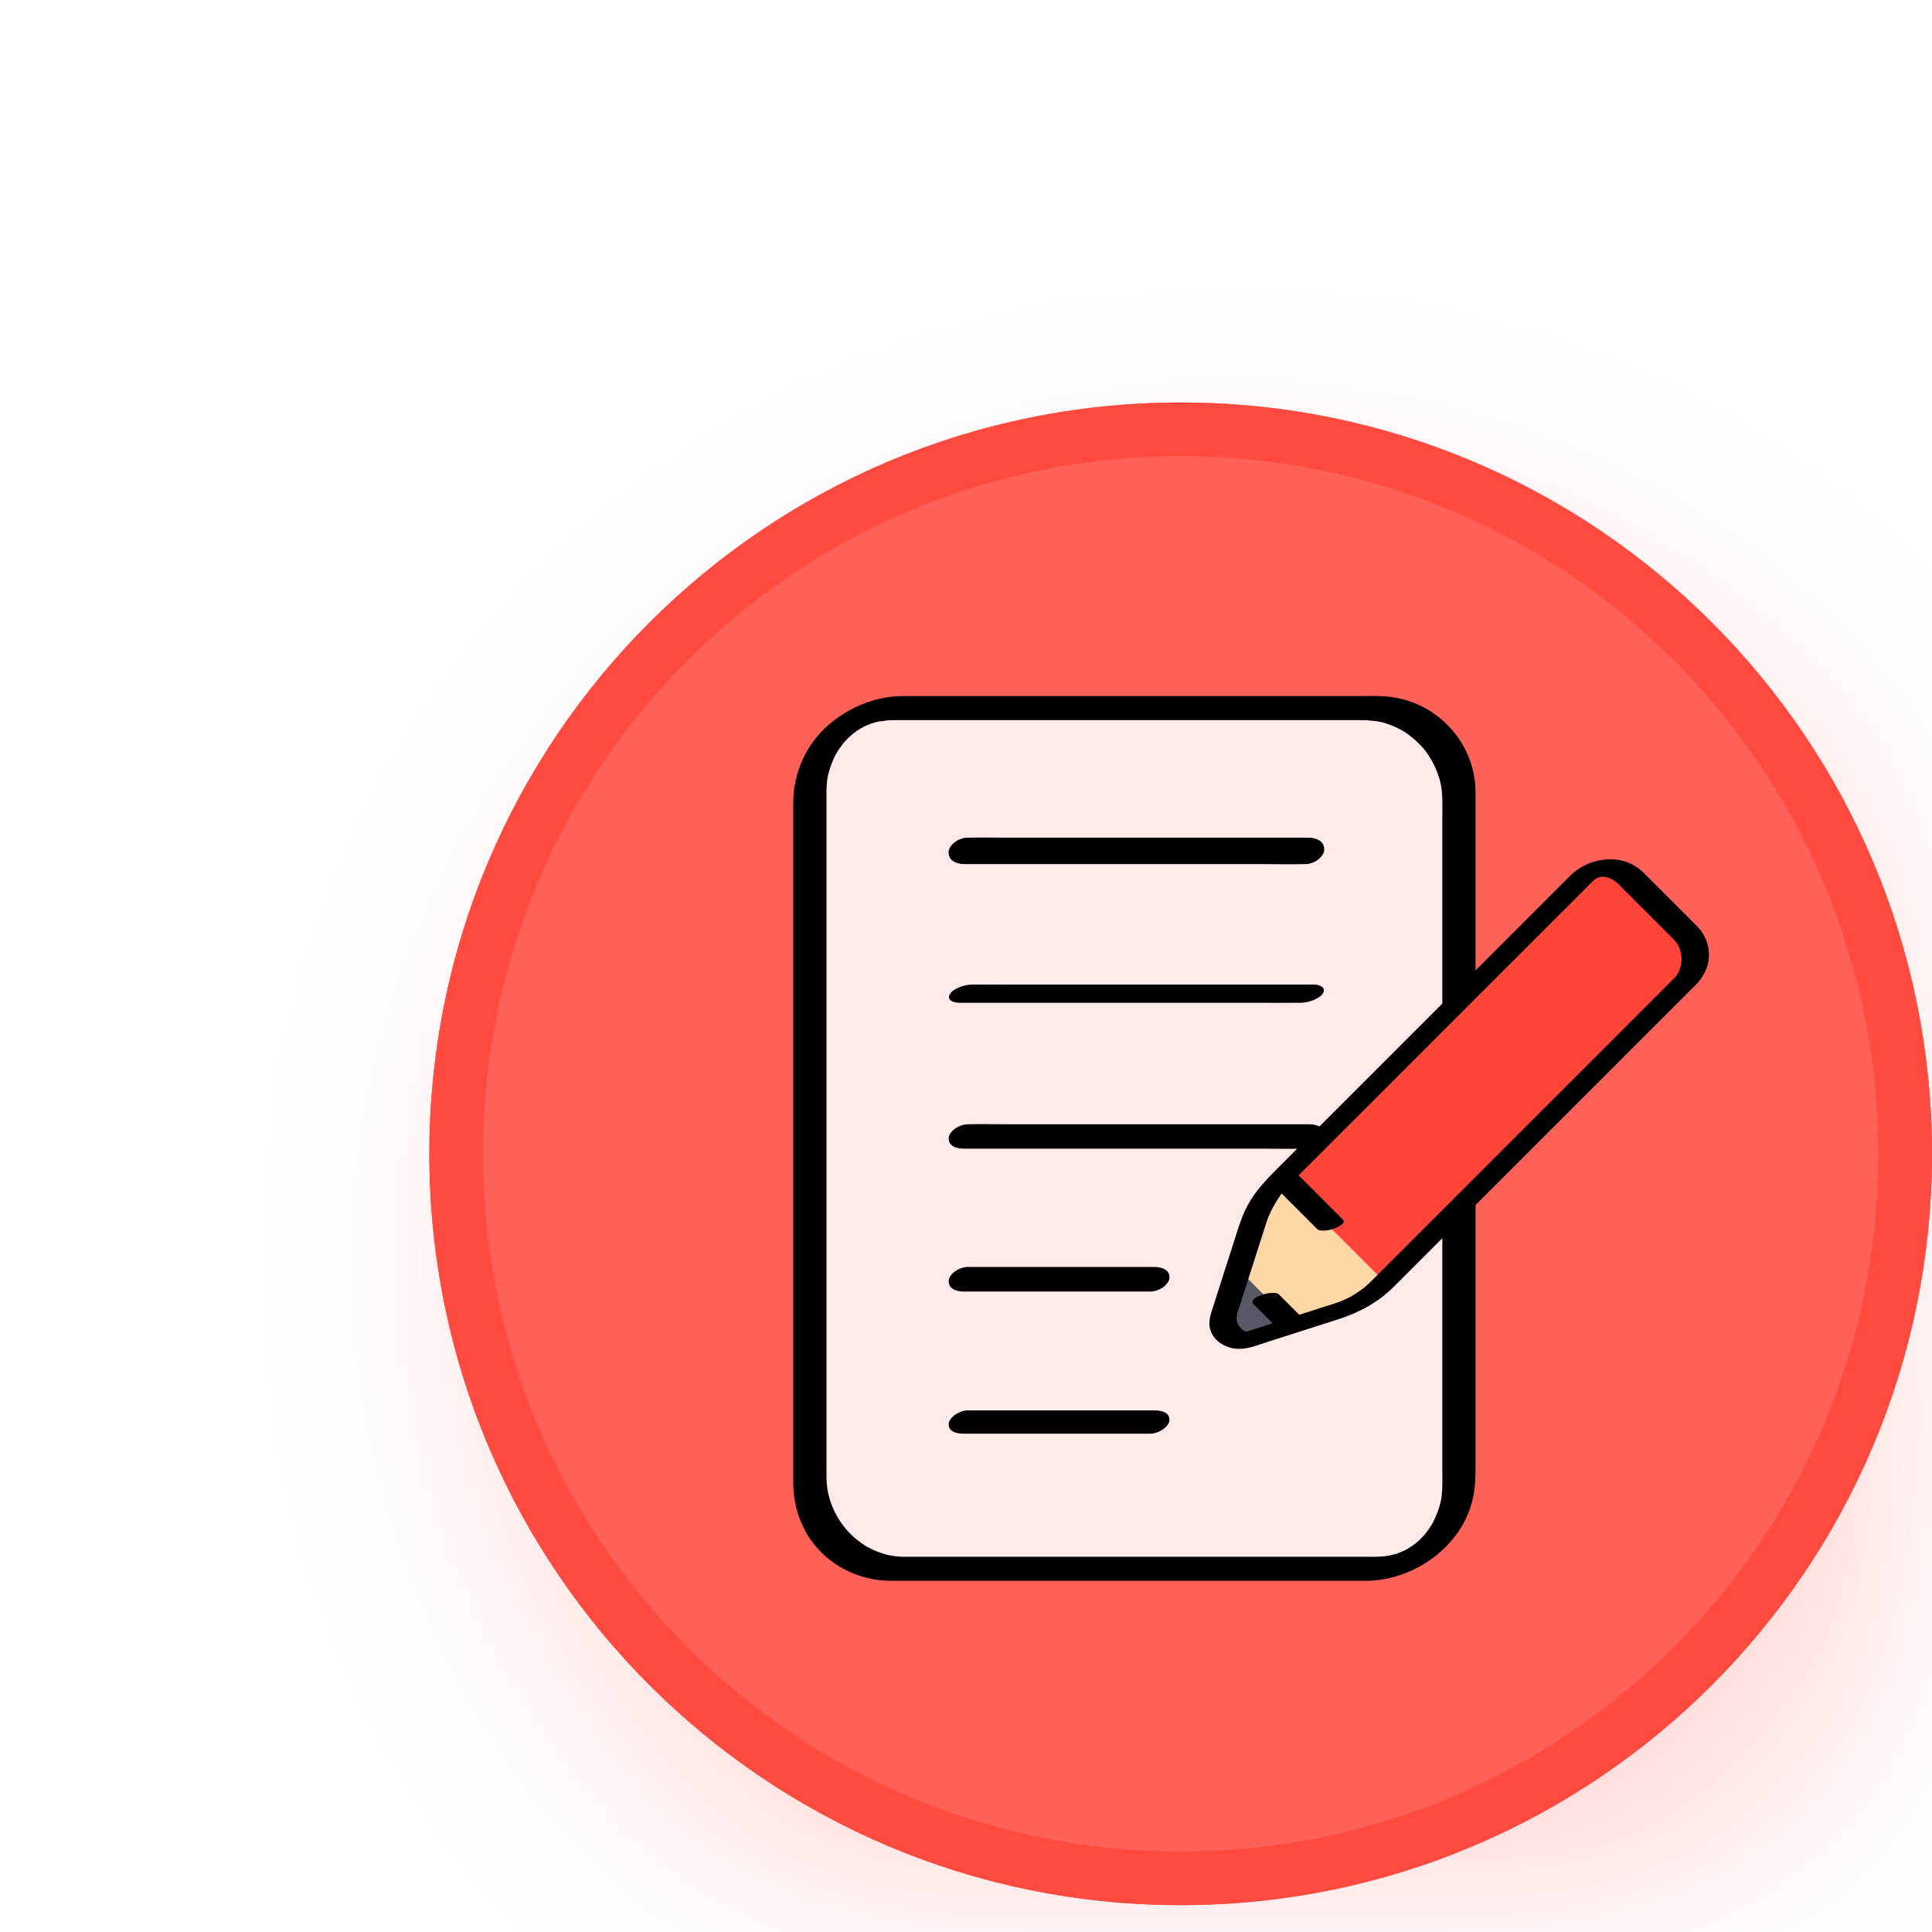
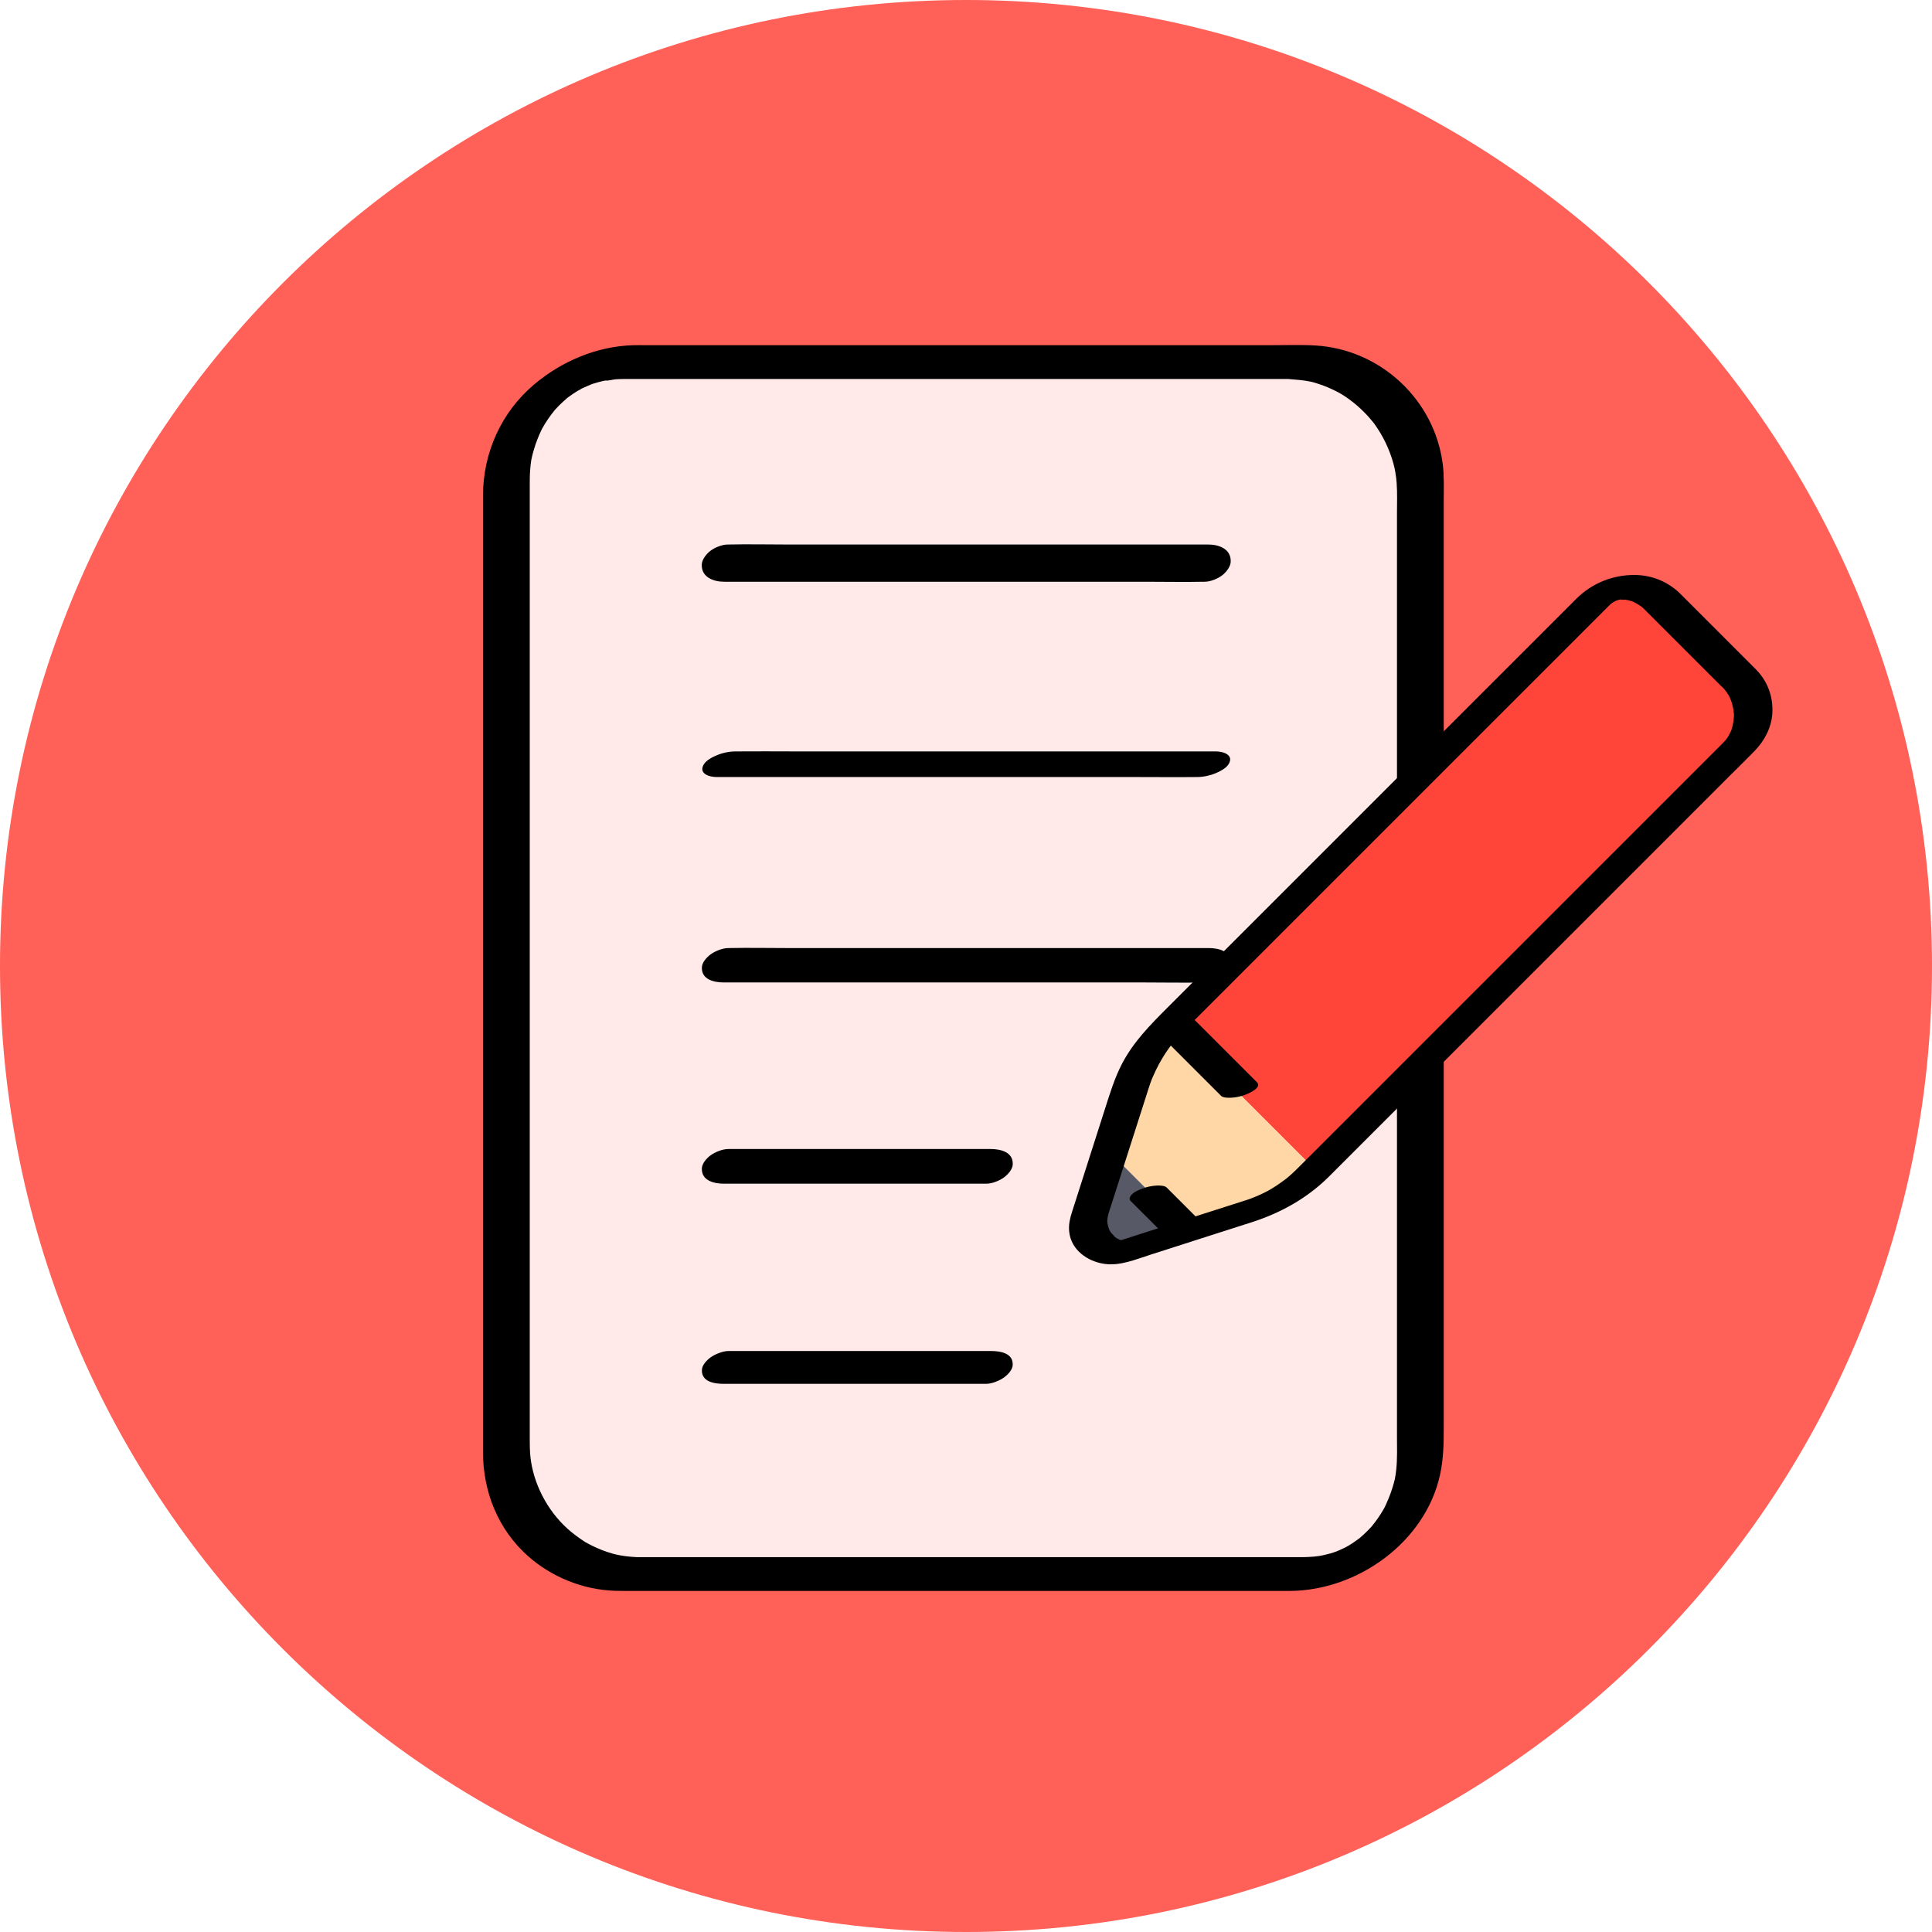
- <svg xmlns="http://www.w3.org/2000/svg" width="72" height="72" viewBox="-10 0 72 50" fill="none">
-   <g filter="url(#filter0_d_1500_5427)">
-     <circle cx="34" cy="32" r="28" fill="#FF6057" />
-     <circle cx="34" cy="32" r="27" stroke="#FF4A40" stroke-width="2" />
-   </g>
-   <path d="M41.084 15.389H23.47C21.653 15.389 20.181 16.862 20.181 18.678V44.176C20.181 45.992 21.653 47.464 23.47 47.464H41.084C42.901 47.464 44.373 45.992 44.373 44.176V18.678C44.373 16.862 42.901 15.389 41.084 15.389Z" fill="#FFEAE9" />
-   <path d="M41.245 47.017H38.161C37.128 47.017 36.096 47.017 35.062 47.017C33.9 47.017 32.736 47.017 31.573 47.017C30.41 47.017 29.338 47.017 28.22 47.017C27.309 47.017 26.398 47.017 25.486 47.017C24.945 47.017 24.403 47.017 23.862 47.017C23.785 47.017 23.707 47.017 23.629 47.017C23.675 47.017 23.704 47.02 23.641 47.017C23.589 47.015 23.537 47.012 23.485 47.008C23.383 46.999 23.282 46.985 23.182 46.967C23.132 46.958 23.082 46.947 23.033 46.936C23.118 46.954 23.026 46.934 22.993 46.924C22.897 46.897 22.803 46.865 22.71 46.829C22.618 46.793 22.528 46.753 22.44 46.709C22.402 46.691 22.365 46.671 22.328 46.651C22.304 46.638 22.279 46.624 22.255 46.61C22.295 46.633 22.273 46.621 22.246 46.604C22.088 46.5 21.938 46.389 21.797 46.263C21.258 45.776 20.888 45.06 20.816 44.347C20.802 44.197 20.8 44.046 20.8 43.896C20.8 43.532 20.8 43.169 20.8 42.806V37.998C20.8 36.922 20.8 35.844 20.8 34.767C20.8 33.691 20.8 32.443 20.8 31.281C20.8 30.119 20.8 28.966 20.8 27.809C20.8 26.652 20.8 25.643 20.8 24.559C20.8 23.475 20.8 22.718 20.8 21.797V18.637C20.8 18.507 20.8 18.377 20.81 18.246C20.829 18.009 20.843 17.938 20.905 17.719C20.959 17.535 21.028 17.357 21.111 17.184C21.118 17.17 21.16 17.091 21.129 17.148C21.1 17.2 21.135 17.138 21.138 17.131C21.159 17.096 21.18 17.059 21.202 17.023C21.257 16.934 21.316 16.848 21.379 16.764C21.404 16.731 21.432 16.7 21.457 16.666C21.502 16.601 21.388 16.739 21.443 16.681C21.457 16.666 21.471 16.65 21.485 16.635C21.55 16.563 21.619 16.494 21.691 16.428C21.727 16.396 21.767 16.366 21.801 16.332C21.851 16.282 21.754 16.371 21.756 16.367C21.764 16.354 21.793 16.338 21.806 16.329C21.89 16.267 21.976 16.206 22.065 16.152C22.095 16.133 22.151 16.114 22.173 16.088C22.164 16.098 22.027 16.162 22.131 16.112C22.15 16.104 22.169 16.093 22.188 16.084C22.277 16.041 22.369 16.007 22.459 15.967C22.524 15.938 22.397 15.989 22.395 15.989C22.403 15.992 22.461 15.967 22.476 15.962C22.517 15.949 22.558 15.937 22.599 15.926C22.648 15.912 22.697 15.9 22.745 15.889C22.766 15.885 22.788 15.88 22.809 15.875C22.89 15.857 22.812 15.884 22.779 15.879C22.867 15.892 22.993 15.851 23.084 15.844C23.158 15.839 23.233 15.838 23.307 15.837C23.388 15.837 23.468 15.837 23.548 15.837H27.912C29.034 15.837 30.158 15.837 31.281 15.837C32.439 15.837 33.597 15.837 34.755 15.837C35.79 15.837 36.827 15.837 37.862 15.837C38.601 15.837 39.34 15.837 40.079 15.837H40.705C40.759 15.837 40.814 15.837 40.868 15.837C40.899 15.837 40.979 15.846 40.866 15.837C41.065 15.855 41.258 15.864 41.455 15.905C41.475 15.91 41.496 15.915 41.518 15.919C41.499 15.915 41.426 15.894 41.517 15.919C41.558 15.931 41.599 15.943 41.64 15.956C41.735 15.986 41.829 16.02 41.919 16.058C42.01 16.097 42.099 16.139 42.187 16.185C42.224 16.205 42.261 16.225 42.297 16.246C42.234 16.209 42.352 16.282 42.375 16.297C42.531 16.402 42.679 16.52 42.815 16.65C42.88 16.712 42.943 16.777 43.003 16.844C43.035 16.881 43.067 16.918 43.098 16.955C43.111 16.972 43.124 16.987 43.138 17.004L43.163 17.037C43.145 17.012 43.144 17.012 43.16 17.035C43.269 17.189 43.367 17.351 43.449 17.521C43.531 17.692 43.605 17.887 43.658 18.079C43.685 18.177 43.695 18.233 43.706 18.29C43.723 18.391 43.735 18.493 43.742 18.595C43.761 18.858 43.751 19.125 43.751 19.389C43.751 19.652 43.751 20.468 43.751 21.008C43.751 21.548 43.751 22.635 43.751 23.449V26.48C43.751 27.614 43.751 28.747 43.751 29.88V43.818C43.751 44.109 43.763 44.406 43.732 44.696C43.709 44.905 43.695 44.975 43.626 45.197C43.571 45.374 43.498 45.541 43.42 45.709C43.396 45.761 43.428 45.693 43.432 45.687C43.418 45.711 43.404 45.736 43.391 45.76C43.37 45.797 43.348 45.832 43.325 45.867C43.276 45.944 43.225 46.018 43.171 46.091C43.141 46.13 43.109 46.167 43.08 46.206C43.138 46.129 43.104 46.179 43.066 46.221C43.001 46.292 42.932 46.361 42.859 46.428C42.829 46.455 42.796 46.482 42.765 46.51C42.683 46.584 42.859 46.443 42.744 46.527C42.671 46.58 42.597 46.633 42.521 46.681C42.48 46.708 42.436 46.731 42.395 46.757C42.335 46.795 42.455 46.723 42.456 46.723C42.447 46.721 42.41 46.748 42.4 46.752C42.317 46.791 42.235 46.831 42.15 46.865C42.137 46.871 42.074 46.89 42.071 46.896C42.071 46.894 42.203 46.853 42.134 46.873C42.086 46.887 42.039 46.904 41.991 46.918C41.901 46.944 41.81 46.962 41.719 46.983C41.652 46.998 41.769 46.974 41.77 46.974C41.753 46.972 41.723 46.981 41.706 46.984C41.655 46.991 41.604 46.997 41.553 47.002C41.449 47.012 41.345 47.016 41.242 47.017C40.957 47.019 40.578 47.237 40.484 47.515C40.381 47.819 40.684 47.913 40.921 47.912C42.714 47.899 44.507 46.614 44.893 44.825C44.985 44.4 44.989 43.99 44.989 43.562V36.566C44.989 35.426 44.989 34.287 44.989 33.148C44.989 32.008 44.989 30.793 44.989 29.615V23.109C44.989 22.287 44.989 21.465 44.989 20.643C44.989 20.108 44.989 19.572 44.989 19.036C44.989 18.723 45.002 18.404 44.962 18.093C44.746 16.384 43.315 15.054 41.592 14.95C41.215 14.927 40.831 14.942 40.453 14.942H38.249C37.208 14.942 36.166 14.942 35.125 14.942C33.952 14.942 32.779 14.942 31.606 14.942C30.432 14.942 29.34 14.942 28.207 14.942C27.29 14.942 26.373 14.942 25.456 14.942C24.919 14.942 24.381 14.942 23.844 14.942C23.743 14.942 23.642 14.941 23.541 14.943C22.58 14.969 21.649 15.364 20.919 15.98C20.047 16.713 19.562 17.794 19.562 18.927V21.99C19.562 22.913 19.562 23.837 19.562 24.761C19.562 25.849 19.562 26.938 19.562 28.026C19.562 29.114 19.562 30.359 19.562 31.526C19.562 32.693 19.562 33.872 19.562 35.046C19.562 36.219 19.562 37.23 19.562 38.324V41.113C19.562 41.795 19.562 42.478 19.562 43.16V44.237C19.562 45.285 19.959 46.281 20.749 46.985C21.376 47.544 22.212 47.879 23.051 47.907C23.204 47.913 23.357 47.912 23.511 47.912H31.236C32.409 47.912 33.584 47.912 34.757 47.912C35.797 47.912 36.837 47.912 37.877 47.912H40.924C41.209 47.912 41.588 47.691 41.681 47.414C41.785 47.108 41.481 47.017 41.244 47.017H41.245Z" fill="black" />
-   <path d="M25.947 21.203C26.369 21.203 26.791 21.203 27.214 21.203C28.227 21.203 29.241 21.203 30.255 21.203H37.091C37.606 21.203 38.123 21.215 38.637 21.203C38.644 21.203 38.652 21.203 38.659 21.203C38.816 21.203 39.013 21.123 39.134 21.026C39.232 20.948 39.346 20.806 39.35 20.671C39.361 20.334 39.039 20.218 38.756 20.218H37.489C36.475 20.218 35.461 20.218 34.447 20.218H27.611C27.096 20.218 26.579 20.207 26.064 20.218C26.058 20.218 26.05 20.218 26.043 20.218C25.886 20.218 25.689 20.299 25.568 20.395C25.47 20.474 25.356 20.615 25.352 20.75C25.341 21.087 25.663 21.203 25.946 21.203H25.947Z" fill="black" />
-   <path d="M25.744 26.371H36.889C37.404 26.371 37.919 26.376 38.435 26.371C38.442 26.371 38.45 26.371 38.456 26.371C38.621 26.371 38.799 26.333 38.951 26.27C39.06 26.224 39.226 26.141 39.292 26.033C39.446 25.788 39.161 25.692 38.958 25.692H27.814C27.298 25.692 26.783 25.687 26.268 25.692C26.261 25.692 26.253 25.692 26.246 25.692C26.081 25.692 25.903 25.73 25.751 25.793C25.642 25.839 25.476 25.922 25.41 26.03C25.256 26.275 25.542 26.371 25.744 26.371Z" fill="black" />
-   <path d="M25.937 31.808C26.359 31.808 26.782 31.808 27.204 31.808C28.218 31.808 29.232 31.808 30.245 31.808H33.912C34.968 31.808 36.025 31.808 37.082 31.808C37.596 31.808 38.113 31.819 38.628 31.808C38.635 31.808 38.642 31.808 38.65 31.808C38.803 31.808 39.004 31.726 39.125 31.634C39.22 31.563 39.34 31.431 39.347 31.303C39.365 30.973 39.025 30.898 38.766 30.898H27.621C27.106 30.898 26.59 30.886 26.075 30.898C26.068 30.898 26.06 30.898 26.053 30.898C25.9 30.898 25.699 30.98 25.578 31.071C25.483 31.143 25.362 31.275 25.355 31.403C25.338 31.733 25.678 31.808 25.937 31.808Z" fill="black" />
-   <path d="M25.938 37.133H32.885C33.039 37.133 33.239 37.051 33.36 36.96C33.455 36.888 33.576 36.755 33.582 36.626C33.599 36.295 33.26 36.216 32.999 36.216H26.052C25.898 36.216 25.698 36.298 25.577 36.389C25.482 36.461 25.361 36.594 25.355 36.723C25.338 37.054 25.677 37.133 25.938 37.133Z" fill="black" />
-   <path d="M25.931 42.429H32.878C33.03 42.429 33.232 42.346 33.354 42.258C33.447 42.191 33.572 42.065 33.58 41.939C33.602 41.614 33.251 41.561 33.006 41.561H26.059C25.907 41.561 25.704 41.644 25.582 41.732C25.49 41.8 25.365 41.926 25.356 42.052C25.334 42.376 25.686 42.429 25.93 42.429H25.931Z" fill="black" />
-   <path d="M52.803 25.571C53.306 25.068 53.306 24.253 52.803 23.75L50.774 21.721C50.271 21.218 49.455 21.218 48.953 21.721L37.747 32.927L41.597 36.776L52.803 25.571Z" fill="#FF453A" />
-   <path d="M39.889 37.843C40.509 37.644 41.074 37.3 41.535 36.84L41.597 36.777L37.748 32.927L37.685 32.99C37.224 33.451 36.881 34.015 36.682 34.636L36.149 36.3L38.226 38.376L39.89 37.844L39.889 37.843Z" fill="#FFD7A7" />
-   <path d="M36.148 36.3L35.615 37.966C35.429 38.547 35.977 39.095 36.559 38.909L38.225 38.376L36.148 36.3Z" fill="#585967" />
-   <path d="M53.27 23.543C52.672 22.945 52.074 22.346 51.476 21.749C51.398 21.671 51.321 21.591 51.242 21.515C50.924 21.202 50.498 21.029 50.051 21.024C49.464 21.018 48.911 21.241 48.496 21.655C48.192 21.96 47.888 22.263 47.584 22.568C46.985 23.166 46.388 23.764 45.789 24.363C45.028 25.123 44.267 25.884 43.507 26.645C42.746 27.406 41.923 28.229 41.131 29.021C40.439 29.713 39.748 30.404 39.056 31.096C38.596 31.555 38.136 32.015 37.676 32.476C37.215 32.937 36.785 33.372 36.483 33.943C36.279 34.33 36.154 34.746 36.021 35.161C35.862 35.659 35.703 36.156 35.543 36.654C35.411 37.068 35.278 37.483 35.146 37.896C35.093 38.063 35.057 38.221 35.076 38.402C35.124 38.887 35.563 39.195 36.014 39.257C36.425 39.314 36.831 39.14 37.216 39.016C37.725 38.853 38.233 38.691 38.742 38.528C39.126 38.405 39.511 38.282 39.895 38.159C40.666 37.912 41.368 37.524 41.946 36.951C42.158 36.741 42.368 36.529 42.579 36.318C43.103 35.794 43.626 35.271 44.15 34.747L46.327 32.57C47.123 31.774 47.919 30.978 48.715 30.181L50.922 27.975C51.466 27.431 52.009 26.888 52.553 26.344C52.773 26.124 52.995 25.906 53.213 25.684C53.472 25.419 53.657 25.072 53.684 24.698C53.714 24.271 53.568 23.851 53.268 23.543C53.103 23.374 52.787 23.413 52.591 23.506C52.459 23.57 52.162 23.783 52.334 23.959C52.404 24.031 52.466 24.109 52.52 24.194C52.527 24.206 52.559 24.264 52.534 24.215C52.543 24.233 52.552 24.252 52.56 24.27C52.582 24.321 52.602 24.373 52.617 24.426C52.644 24.518 52.66 24.611 52.669 24.706C52.67 24.717 52.669 24.767 52.669 24.713C52.669 24.733 52.669 24.753 52.667 24.774C52.664 24.834 52.657 24.893 52.646 24.952C52.639 24.992 52.63 25.031 52.618 25.069C52.611 25.094 52.602 25.117 52.596 25.142C52.579 25.196 52.63 25.072 52.589 25.157C52.569 25.199 52.548 25.24 52.526 25.28C52.513 25.303 52.499 25.325 52.485 25.346C52.472 25.364 52.413 25.437 52.473 25.366C52.444 25.401 52.413 25.434 52.381 25.467C52.309 25.541 52.234 25.614 52.161 25.687C51.754 26.095 51.345 26.503 50.938 26.91C50.286 27.562 49.633 28.215 48.982 28.866C48.208 29.64 47.435 30.413 46.661 31.187C45.896 31.952 45.131 32.717 44.367 33.481C43.733 34.115 43.101 34.747 42.468 35.381C42.091 35.758 41.714 36.134 41.337 36.511L41.179 36.669C41.133 36.715 41.087 36.761 41.04 36.806C41.005 36.839 40.969 36.872 40.934 36.904C40.911 36.924 40.888 36.943 40.866 36.963C40.852 36.975 40.838 36.987 40.824 36.998C40.867 36.963 40.869 36.962 40.83 36.993C40.743 37.058 40.657 37.122 40.567 37.181C40.522 37.211 40.477 37.24 40.43 37.268C40.405 37.283 40.379 37.298 40.353 37.313C40.264 37.366 40.439 37.27 40.34 37.321C40.24 37.373 40.147 37.418 40.047 37.461C39.992 37.484 39.936 37.507 39.88 37.529C39.857 37.537 39.833 37.544 39.812 37.554C39.947 37.496 39.836 37.544 39.806 37.554C39.787 37.56 39.767 37.566 39.748 37.573C38.873 37.853 37.998 38.133 37.122 38.413L36.618 38.575C36.577 38.588 36.536 38.601 36.494 38.614C36.488 38.616 36.482 38.618 36.476 38.62C36.465 38.624 36.436 38.632 36.446 38.63C36.363 38.658 36.48 38.62 36.492 38.624L36.462 38.627C36.409 38.632 36.422 38.632 36.501 38.629C36.493 38.625 36.413 38.627 36.414 38.623C36.417 38.613 36.523 38.652 36.445 38.625C36.444 38.625 36.393 38.614 36.391 38.609L36.433 38.627C36.42 38.622 36.408 38.616 36.395 38.61C36.375 38.598 36.354 38.589 36.334 38.577C36.318 38.567 36.303 38.556 36.288 38.546C36.223 38.504 36.302 38.578 36.282 38.541C36.261 38.502 36.209 38.465 36.181 38.426C36.171 38.412 36.161 38.396 36.151 38.38C36.103 38.309 36.164 38.414 36.145 38.366C36.129 38.327 36.113 38.288 36.103 38.247C36.096 38.223 36.094 38.2 36.089 38.177C36.085 38.163 36.081 38.099 36.083 38.159C36.082 38.109 36.088 38.058 36.096 38.01C36.115 37.913 36.152 37.817 36.182 37.722C36.474 36.81 36.766 35.898 37.058 34.985C37.097 34.862 37.136 34.74 37.176 34.617C37.201 34.539 37.227 34.459 37.257 34.383C37.251 34.397 37.238 34.43 37.265 34.365C37.274 34.343 37.283 34.321 37.293 34.299C37.316 34.244 37.342 34.189 37.368 34.135C37.42 34.026 37.477 33.921 37.539 33.818C37.594 33.725 37.653 33.635 37.716 33.547C37.751 33.499 37.786 33.451 37.823 33.404C37.813 33.417 37.778 33.459 37.828 33.399C37.851 33.371 37.874 33.344 37.897 33.316C37.98 33.221 38.068 33.131 38.157 33.041L38.208 32.991C38.512 32.687 38.815 32.383 39.118 32.081C39.705 31.494 40.293 30.905 40.88 30.318C41.63 29.569 42.379 28.82 43.128 28.071C43.877 27.321 44.684 26.515 45.462 25.737C46.153 25.046 46.844 24.355 47.535 23.664L48.95 22.248L49.296 21.903C49.317 21.882 49.338 21.861 49.358 21.84C49.359 21.839 49.36 21.838 49.361 21.838C49.375 21.824 49.461 21.742 49.411 21.789C49.358 21.838 49.434 21.773 49.441 21.768C49.466 21.75 49.492 21.734 49.519 21.717C49.594 21.67 49.493 21.736 49.487 21.735C49.496 21.738 49.544 21.708 49.556 21.702C49.603 21.682 49.648 21.689 49.523 21.71C49.542 21.707 49.564 21.697 49.581 21.692C49.605 21.685 49.63 21.68 49.654 21.674C49.724 21.655 49.515 21.69 49.62 21.68C49.64 21.679 49.66 21.675 49.68 21.674C49.694 21.672 49.709 21.671 49.724 21.67C49.762 21.668 49.744 21.668 49.67 21.67C49.702 21.684 49.783 21.676 49.819 21.679C49.863 21.682 49.855 21.704 49.794 21.674C49.808 21.681 49.836 21.683 49.852 21.687C49.902 21.698 49.948 21.715 49.997 21.73C49.92 21.708 49.967 21.717 49.987 21.727C50.014 21.741 50.042 21.753 50.069 21.767C50.114 21.791 50.159 21.818 50.2 21.848C50.217 21.86 50.234 21.872 50.251 21.886C50.201 21.845 50.255 21.891 50.266 21.901C50.282 21.916 50.297 21.931 50.311 21.946C50.405 22.038 50.496 22.131 50.589 22.223C50.956 22.591 51.323 22.958 51.691 23.325L52.329 23.964C52.497 24.131 52.809 24.096 53.007 24.001C53.136 23.939 53.438 23.722 53.264 23.548L53.27 23.543Z" fill="black" />
-   <path d="M39.57 34.63C39.485 34.545 37.947 33.007 37.947 33.007L39.57 34.63Z" fill="#FF7976" />
-   <path d="M40.044 34.449L38.613 33.018L38.421 32.826C38.366 32.771 38.223 32.773 38.158 32.776C38.029 32.781 37.883 32.813 37.764 32.861C37.673 32.898 37.331 33.046 37.472 33.187L38.86 34.574L39.095 34.81C39.15 34.865 39.293 34.862 39.358 34.86C39.487 34.854 39.633 34.823 39.752 34.774C39.843 34.737 40.185 34.59 40.044 34.449Z" fill="black" />
-   <path d="M38.112 38.345C38.063 38.296 37.18 37.413 37.18 37.413L38.112 38.345Z" fill="#FF7976" />
-   <path d="M38.586 38.165C38.312 37.891 38.038 37.617 37.764 37.343L37.655 37.233C37.6 37.178 37.456 37.181 37.392 37.183C37.263 37.188 37.117 37.22 36.998 37.269C36.903 37.307 36.784 37.352 36.718 37.436C36.678 37.488 36.651 37.539 36.706 37.594L37.503 38.391L37.638 38.526C37.693 38.581 37.836 38.578 37.901 38.576C38.03 38.571 38.175 38.539 38.295 38.49C38.39 38.452 38.509 38.407 38.574 38.323C38.614 38.271 38.641 38.22 38.586 38.165Z" fill="black" />
-   <defs>
-     <filter id="filter0_d_1500_5427" x="0" y="0" width="72" height="72" filterUnits="userSpaceOnUse" color-interpolation-filters="sRGB">
-       <feFlood flood-opacity="0" result="BackgroundImageFix" />
-       <feColorMatrix in="SourceAlpha" type="matrix" values="0 0 0 0 0 0 0 0 0 0 0 0 0 0 0 0 0 0 127 0" result="hardAlpha" />
-       <feOffset dx="2" dy="4" />
-       <feGaussianBlur stdDeviation="4" />
-       <feComposite in2="hardAlpha" operator="out" />
-       <feColorMatrix type="matrix" values="0 0 0 0 1 0 0 0 0 0.271 0 0 0 0 0.227 0 0 0 0.2 0" />
-       <feBlend mode="normal" in2="BackgroundImageFix" result="effect1_dropShadow_1500_5427" />
-       <feBlend mode="normal" in="SourceGraphic" in2="effect1_dropShadow_1500_5427" result="shape" />
-     </filter>
-   </defs>
+ <svg xmlns="http://www.w3.org/2000/svg" width="56" height="56" viewBox="0 0 56 56" fill="none">
+   <circle cx="28" cy="28" r="28" fill="#FF6057" />
+   <path d="M37.572 10.494H18.279C16.29 10.494 14.678 12.107 14.678 14.096V42.022C14.678 44.011 16.29 45.624 18.279 45.624H37.572C39.561 45.624 41.174 44.011 41.174 42.022V14.096C41.174 12.107 39.561 10.494 37.572 10.494Z" fill="#FFEAE9" />
+   <path d="M37.748 45.135H34.37C33.238 45.135 32.108 45.135 30.976 45.135C29.702 45.135 28.428 45.135 27.154 45.135C25.88 45.135 24.706 45.135 23.482 45.135C22.484 45.135 21.486 45.135 20.488 45.135C19.895 45.135 19.302 45.135 18.709 45.135C18.624 45.135 18.539 45.135 18.454 45.135C18.504 45.135 18.536 45.138 18.466 45.135C18.41 45.132 18.353 45.129 18.296 45.124C18.185 45.115 18.074 45.1 17.964 45.08C17.909 45.07 17.855 45.058 17.801 45.046C17.894 45.066 17.794 45.043 17.757 45.033C17.652 45.003 17.549 44.968 17.448 44.929C17.346 44.889 17.248 44.845 17.152 44.798C17.11 44.778 17.069 44.756 17.029 44.734C17.003 44.719 16.976 44.704 16.949 44.689C16.993 44.715 16.968 44.701 16.939 44.682C16.767 44.568 16.601 44.447 16.447 44.308C15.857 43.775 15.452 42.992 15.373 42.211C15.357 42.047 15.355 41.881 15.355 41.717C15.355 41.318 15.355 40.921 15.355 40.522V35.257C15.355 34.078 15.355 32.898 15.355 31.718C15.355 30.539 15.355 29.173 15.355 27.9C15.355 26.627 15.355 25.365 15.355 24.097C15.355 22.83 15.355 21.725 15.355 20.538C15.355 19.351 15.355 18.521 15.355 17.513V14.052C15.355 13.91 15.355 13.767 15.367 13.624C15.387 13.364 15.402 13.287 15.471 13.046C15.529 12.844 15.605 12.649 15.696 12.46C15.704 12.445 15.75 12.359 15.715 12.421C15.684 12.478 15.722 12.411 15.726 12.403C15.749 12.364 15.772 12.323 15.796 12.284C15.856 12.187 15.921 12.092 15.99 12.001C16.017 11.964 16.048 11.93 16.075 11.893C16.124 11.822 15.999 11.973 16.059 11.91C16.075 11.893 16.09 11.875 16.105 11.859C16.177 11.781 16.252 11.705 16.332 11.633C16.371 11.597 16.415 11.565 16.452 11.527C16.506 11.472 16.401 11.569 16.402 11.566C16.411 11.551 16.442 11.534 16.457 11.524C16.549 11.456 16.643 11.39 16.741 11.33C16.773 11.31 16.835 11.289 16.859 11.26C16.85 11.271 16.7 11.341 16.813 11.287C16.834 11.277 16.854 11.266 16.875 11.256C16.973 11.208 17.074 11.171 17.173 11.127C17.243 11.096 17.105 11.152 17.102 11.152C17.111 11.155 17.174 11.128 17.191 11.122C17.236 11.108 17.281 11.095 17.326 11.082C17.379 11.068 17.433 11.055 17.486 11.042C17.509 11.037 17.533 11.033 17.556 11.027C17.645 11.008 17.559 11.036 17.522 11.031C17.62 11.045 17.757 11 17.857 10.993C17.938 10.988 18.02 10.986 18.101 10.985C18.189 10.985 18.277 10.985 18.365 10.985H23.144C24.374 10.985 25.605 10.985 26.835 10.985C28.103 10.985 29.371 10.985 30.639 10.985C31.773 10.985 32.908 10.985 34.043 10.985C34.852 10.985 35.661 10.985 36.47 10.985H37.156C37.215 10.985 37.276 10.985 37.335 10.985C37.368 10.985 37.456 10.995 37.332 10.985C37.55 11.005 37.762 11.015 37.977 11.06C38 11.065 38.023 11.071 38.047 11.075C38.026 11.071 37.945 11.048 38.046 11.075C38.091 11.088 38.136 11.101 38.181 11.116C38.285 11.148 38.387 11.185 38.486 11.227C38.586 11.27 38.683 11.315 38.779 11.366C38.82 11.388 38.86 11.41 38.899 11.433C38.83 11.393 38.96 11.473 38.985 11.489C39.156 11.604 39.318 11.733 39.467 11.875C39.538 11.943 39.607 12.015 39.673 12.088C39.709 12.129 39.743 12.169 39.777 12.21C39.792 12.228 39.806 12.245 39.82 12.263L39.848 12.3C39.828 12.272 39.827 12.272 39.845 12.297C39.965 12.466 40.072 12.644 40.161 12.83C40.251 13.016 40.333 13.23 40.39 13.441C40.419 13.549 40.431 13.609 40.442 13.672C40.462 13.783 40.475 13.895 40.483 14.006C40.504 14.294 40.492 14.586 40.492 14.875C40.492 15.164 40.492 16.057 40.492 16.648C40.492 17.24 40.492 18.431 40.492 19.322V22.642C40.492 23.883 40.492 25.125 40.492 26.366V41.631C40.492 41.95 40.505 42.275 40.471 42.592C40.446 42.822 40.431 42.898 40.355 43.142C40.295 43.336 40.215 43.518 40.13 43.702C40.103 43.759 40.139 43.684 40.142 43.678C40.127 43.704 40.113 43.731 40.097 43.758C40.075 43.798 40.051 43.837 40.026 43.876C39.972 43.96 39.916 44.041 39.857 44.12C39.824 44.163 39.789 44.203 39.757 44.246C39.82 44.162 39.784 44.217 39.742 44.263C39.67 44.341 39.595 44.416 39.516 44.489C39.482 44.52 39.447 44.549 39.412 44.58C39.322 44.661 39.516 44.506 39.389 44.598C39.309 44.656 39.229 44.715 39.145 44.767C39.1 44.796 39.052 44.822 39.007 44.85C38.941 44.891 39.073 44.813 39.074 44.813C39.063 44.811 39.023 44.84 39.013 44.844C38.922 44.888 38.832 44.931 38.739 44.969C38.724 44.974 38.655 44.995 38.652 45.002C38.652 45 38.797 44.955 38.721 44.977C38.669 44.993 38.617 45.011 38.565 45.026C38.466 45.055 38.366 45.075 38.267 45.098C38.193 45.114 38.321 45.088 38.323 45.088C38.304 45.085 38.271 45.096 38.252 45.099C38.197 45.106 38.14 45.113 38.085 45.119C37.971 45.129 37.858 45.134 37.744 45.135C37.432 45.137 37.017 45.376 36.914 45.68C36.802 46.013 37.133 46.116 37.393 46.114C39.357 46.101 41.32 44.694 41.743 42.734C41.843 42.268 41.848 41.82 41.848 41.351V33.688C41.848 32.44 41.848 31.193 41.848 29.945C41.848 28.697 41.848 27.366 41.848 26.076V18.95C41.848 18.049 41.848 17.149 41.848 16.249C41.848 15.662 41.848 15.076 41.848 14.489C41.848 14.146 41.862 13.796 41.819 13.456C41.582 11.585 40.014 10.127 38.128 10.014C37.714 9.989 37.294 10.005 36.88 10.005H34.466C33.326 10.005 32.185 10.005 31.045 10.005C29.76 10.005 28.475 10.005 27.19 10.005C25.905 10.005 24.709 10.005 23.468 10.005C22.464 10.005 21.459 10.005 20.455 10.005C19.866 10.005 19.278 10.005 18.689 10.005C18.578 10.005 18.467 10.003 18.358 10.006C17.305 10.035 16.286 10.467 15.486 11.141C14.53 11.945 14 13.128 14 14.369V17.725C14 18.736 14 19.747 14 20.759C14 21.951 14 23.144 14 24.335C14 25.527 14 26.891 14 28.168C14 29.446 14 30.738 14 32.023C14 33.309 14 34.416 14 35.613V38.668C14 39.416 14 40.163 14 40.91V42.09C14 43.237 14.435 44.328 15.3 45.1C15.986 45.712 16.902 46.079 17.82 46.11C17.989 46.115 18.156 46.114 18.324 46.114H26.785C28.07 46.114 29.357 46.114 30.642 46.114C31.781 46.114 32.92 46.114 34.059 46.114H37.396C37.708 46.114 38.123 45.873 38.225 45.57C38.339 45.234 38.006 45.135 37.747 45.135H37.748Z" fill="black" />
+   <path d="M20.993 16.862C21.455 16.862 21.918 16.862 22.38 16.862C23.491 16.862 24.601 16.862 25.712 16.862H33.199C33.763 16.862 34.328 16.874 34.892 16.862C34.9 16.862 34.908 16.862 34.916 16.862C35.088 16.862 35.303 16.774 35.436 16.668C35.544 16.582 35.668 16.427 35.673 16.279C35.684 15.91 35.332 15.783 35.022 15.783H33.634C32.524 15.783 31.414 15.783 30.303 15.783H22.815C22.251 15.783 21.686 15.77 21.122 15.783C21.114 15.783 21.106 15.783 21.098 15.783C20.926 15.783 20.711 15.871 20.578 15.977C20.47 16.063 20.346 16.218 20.341 16.366C20.33 16.735 20.682 16.862 20.992 16.862H20.993Z" fill="black" />
+   <path d="M20.77 22.523H32.976C33.541 22.523 34.105 22.529 34.669 22.523C34.677 22.523 34.686 22.523 34.693 22.523C34.874 22.523 35.069 22.482 35.235 22.413C35.355 22.363 35.536 22.271 35.609 22.154C35.777 21.885 35.465 21.78 35.243 21.78H23.037C22.472 21.78 21.908 21.774 21.344 21.78C21.336 21.78 21.327 21.78 21.32 21.78C21.139 21.78 20.944 21.821 20.778 21.891C20.658 21.94 20.477 22.032 20.404 22.15C20.236 22.418 20.549 22.523 20.77 22.523Z" fill="black" />
+   <path d="M20.982 28.477C21.444 28.477 21.907 28.477 22.369 28.477C23.48 28.477 24.59 28.477 25.701 28.477H29.716C30.873 28.477 32.031 28.477 33.188 28.477C33.752 28.477 34.317 28.489 34.881 28.477C34.889 28.477 34.897 28.477 34.905 28.477C35.073 28.477 35.293 28.387 35.426 28.287C35.53 28.208 35.662 28.064 35.669 27.924C35.688 27.562 35.316 27.48 35.032 27.48H22.826C22.262 27.48 21.697 27.468 21.133 27.48C21.125 27.48 21.117 27.48 21.109 27.48C20.941 27.48 20.721 27.57 20.588 27.67C20.484 27.749 20.352 27.893 20.345 28.033C20.325 28.395 20.698 28.477 20.982 28.477Z" fill="black" />
+   <path d="M20.983 34.31H28.591C28.76 34.31 28.979 34.22 29.112 34.12C29.216 34.041 29.348 33.895 29.355 33.754C29.373 33.392 29.002 33.305 28.716 33.305H21.108C20.939 33.305 20.72 33.395 20.587 33.495C20.483 33.573 20.351 33.719 20.344 33.861C20.326 34.223 20.697 34.31 20.983 34.31Z" fill="black" />
+   <path d="M20.976 40.111H28.584C28.75 40.111 28.972 40.02 29.106 39.924C29.207 39.85 29.344 39.712 29.353 39.574C29.377 39.218 28.992 39.16 28.724 39.16H21.115C20.949 39.16 20.727 39.251 20.593 39.347C20.492 39.421 20.355 39.56 20.346 39.697C20.322 40.053 20.707 40.111 20.975 40.111H20.976Z" fill="black" />
+   <path d="M50.407 21.645C50.957 21.095 50.957 20.202 50.407 19.651L48.184 17.428C47.634 16.878 46.74 16.878 46.19 17.428L33.917 29.702L38.133 33.918L50.407 21.645Z" fill="#FF453A" />
+   <path d="M36.263 35.087C36.942 34.869 37.56 34.493 38.065 33.988L38.134 33.919L33.918 29.703L33.849 29.772C33.344 30.276 32.968 30.895 32.75 31.574L32.167 33.397L34.441 35.671L36.264 35.088L36.263 35.087Z" fill="#FFD7A7" />
+   <path d="M32.166 33.397L31.582 35.222C31.379 35.858 31.979 36.458 32.615 36.255L34.441 35.671L32.166 33.397V33.397Z" fill="#585967" />
+   <path d="M50.918 19.424C50.263 18.769 49.608 18.114 48.953 17.459C48.868 17.374 48.783 17.287 48.697 17.203C48.348 16.861 47.882 16.671 47.393 16.666C46.749 16.66 46.144 16.903 45.69 17.357C45.356 17.691 45.024 18.023 44.69 18.357C44.035 19.012 43.38 19.667 42.724 20.322C41.891 21.156 41.058 21.989 40.225 22.822C39.391 23.655 38.49 24.556 37.623 25.424C36.865 26.182 36.108 26.939 35.35 27.697C34.846 28.2 34.343 28.704 33.838 29.208C33.334 29.713 32.863 30.19 32.532 30.815C32.308 31.239 32.172 31.695 32.026 32.149C31.852 32.694 31.678 33.239 31.503 33.785C31.358 34.238 31.212 34.692 31.068 35.145C31.01 35.328 30.971 35.5 30.991 35.699C31.044 36.23 31.525 36.568 32.019 36.635C32.469 36.697 32.913 36.507 33.335 36.372C33.892 36.193 34.449 36.015 35.006 35.836C35.427 35.702 35.848 35.567 36.268 35.432C37.113 35.162 37.882 34.737 38.515 34.11C38.747 33.879 38.978 33.647 39.209 33.416C39.782 32.843 40.355 32.269 40.929 31.696L43.313 29.312C44.186 28.439 45.057 27.568 45.93 26.695L48.346 24.279C48.942 23.683 49.537 23.088 50.132 22.492C50.373 22.252 50.617 22.013 50.856 21.769C51.139 21.48 51.342 21.099 51.371 20.69C51.404 20.222 51.245 19.762 50.916 19.425C50.735 19.24 50.388 19.282 50.174 19.384C50.03 19.454 49.704 19.688 49.892 19.881C49.969 19.959 50.038 20.044 50.096 20.138C50.104 20.15 50.139 20.214 50.111 20.161C50.122 20.181 50.131 20.201 50.14 20.221C50.165 20.276 50.186 20.334 50.203 20.392C50.233 20.492 50.25 20.595 50.259 20.699C50.26 20.71 50.259 20.765 50.259 20.706C50.259 20.728 50.259 20.75 50.258 20.772C50.255 20.838 50.247 20.903 50.234 20.968C50.227 21.011 50.216 21.054 50.204 21.096C50.196 21.123 50.187 21.149 50.179 21.176C50.161 21.235 50.217 21.099 50.172 21.193C50.15 21.239 50.127 21.284 50.103 21.328C50.088 21.352 50.073 21.376 50.058 21.399C50.044 21.419 49.979 21.499 50.045 21.421C50.013 21.459 49.979 21.496 49.944 21.532C49.865 21.613 49.783 21.693 49.703 21.773C49.257 22.219 48.81 22.666 48.364 23.113C47.65 23.826 46.935 24.541 46.221 25.255C45.373 26.103 44.527 26.949 43.679 27.797C42.842 28.634 42.004 29.472 41.167 30.309C40.473 31.003 39.78 31.696 39.087 32.39C38.674 32.802 38.261 33.215 37.848 33.628L37.675 33.801C37.624 33.852 37.575 33.901 37.523 33.951C37.485 33.987 37.446 34.023 37.407 34.058C37.382 34.08 37.357 34.101 37.332 34.123C37.317 34.136 37.301 34.149 37.286 34.161C37.334 34.123 37.336 34.121 37.293 34.156C37.198 34.226 37.104 34.297 37.005 34.362C36.956 34.394 36.906 34.426 36.855 34.457C36.828 34.474 36.799 34.49 36.77 34.506C36.674 34.565 36.865 34.459 36.756 34.515C36.647 34.571 36.545 34.621 36.436 34.668C36.376 34.694 36.314 34.718 36.252 34.742C36.227 34.752 36.202 34.76 36.178 34.77C36.326 34.707 36.204 34.76 36.172 34.77C36.151 34.777 36.129 34.783 36.108 34.791C35.149 35.098 34.191 35.404 33.231 35.711L32.68 35.888C32.635 35.902 32.59 35.917 32.544 35.931C32.538 35.933 32.531 35.936 32.524 35.938C32.513 35.942 32.48 35.951 32.491 35.948C32.4 35.979 32.528 35.938 32.542 35.942L32.509 35.945C32.451 35.95 32.465 35.95 32.552 35.947C32.543 35.943 32.456 35.945 32.457 35.941C32.459 35.93 32.576 35.972 32.49 35.943C32.489 35.943 32.434 35.931 32.431 35.925L32.478 35.945C32.463 35.94 32.45 35.933 32.435 35.926C32.414 35.914 32.391 35.903 32.369 35.89C32.351 35.879 32.335 35.867 32.318 35.856C32.247 35.811 32.334 35.891 32.312 35.851C32.288 35.808 32.232 35.768 32.201 35.726C32.19 35.709 32.179 35.692 32.168 35.675C32.115 35.597 32.182 35.712 32.161 35.66C32.144 35.617 32.127 35.574 32.115 35.529C32.109 35.503 32.106 35.477 32.1 35.452C32.096 35.437 32.092 35.367 32.094 35.432C32.093 35.378 32.099 35.322 32.109 35.269C32.129 35.163 32.17 35.058 32.202 34.954C32.523 33.955 32.842 32.956 33.162 31.957C33.205 31.822 33.248 31.688 33.291 31.553C33.319 31.467 33.347 31.381 33.38 31.296C33.373 31.313 33.359 31.348 33.388 31.277C33.399 31.253 33.408 31.229 33.419 31.205C33.445 31.144 33.472 31.084 33.501 31.025C33.558 30.907 33.62 30.791 33.688 30.678C33.748 30.577 33.813 30.477 33.882 30.382C33.92 30.328 33.96 30.276 34 30.224C33.988 30.238 33.95 30.284 34.005 30.219C34.03 30.189 34.055 30.159 34.081 30.129C34.172 30.024 34.268 29.926 34.366 29.828L34.421 29.772C34.754 29.44 35.086 29.107 35.418 28.776C36.061 28.132 36.705 27.488 37.348 26.845C38.169 26.024 38.989 25.204 39.81 24.384C40.631 23.563 41.514 22.68 42.366 21.827C43.123 21.07 43.88 20.314 44.637 19.557L46.187 18.007L46.565 17.628C46.588 17.605 46.611 17.583 46.634 17.56C46.635 17.559 46.636 17.558 46.637 17.557C46.652 17.541 46.746 17.453 46.691 17.503C46.633 17.558 46.716 17.486 46.724 17.48C46.751 17.46 46.78 17.443 46.81 17.425C46.892 17.373 46.781 17.446 46.774 17.444C46.785 17.448 46.837 17.414 46.85 17.409C46.901 17.387 46.951 17.394 46.814 17.417C46.834 17.413 46.858 17.403 46.877 17.397C46.904 17.39 46.931 17.384 46.958 17.377C47.034 17.357 46.805 17.395 46.92 17.385C46.943 17.383 46.964 17.379 46.986 17.377C47.002 17.375 47.018 17.374 47.034 17.373C47.075 17.371 47.056 17.371 46.975 17.373C47.01 17.389 47.099 17.38 47.138 17.383C47.186 17.387 47.178 17.411 47.111 17.378C47.126 17.386 47.157 17.388 47.175 17.392C47.229 17.404 47.28 17.423 47.333 17.439C47.249 17.414 47.3 17.425 47.322 17.435C47.352 17.451 47.382 17.464 47.412 17.479C47.461 17.506 47.51 17.536 47.556 17.568C47.574 17.582 47.593 17.595 47.611 17.609C47.557 17.565 47.615 17.615 47.628 17.627C47.645 17.643 47.661 17.659 47.677 17.675C47.78 17.777 47.88 17.878 47.981 17.979C48.383 18.381 48.786 18.784 49.188 19.186L49.888 19.886C50.071 20.069 50.413 20.03 50.629 19.927C50.772 19.858 51.102 19.621 50.911 19.43L50.918 19.424Z" fill="black" />
+   <path d="M35.913 31.567C35.821 31.474 34.136 29.789 34.136 29.789Z" fill="#FF7976" />
+   <path d="M36.432 31.368L34.865 29.801L34.655 29.591C34.595 29.531 34.438 29.534 34.367 29.536C34.226 29.542 34.066 29.576 33.935 29.63C33.836 29.67 33.461 29.832 33.616 29.986L35.136 31.506L35.394 31.764C35.454 31.824 35.611 31.821 35.681 31.818C35.823 31.813 35.982 31.778 36.113 31.725C36.212 31.685 36.587 31.523 36.432 31.368Z" fill="black" />
+   <path d="M34.316 35.638C34.262 35.584 33.295 34.617 33.295 34.617Z" fill="#FF7976" />
+   <path d="M34.836 35.44C34.535 35.139 34.235 34.839 33.935 34.539L33.815 34.419C33.755 34.359 33.598 34.362 33.527 34.364C33.386 34.37 33.226 34.405 33.095 34.458C32.991 34.5 32.861 34.55 32.789 34.642C32.746 34.698 32.716 34.754 32.776 34.815L33.649 35.687L33.797 35.835C33.857 35.895 34.014 35.892 34.084 35.89C34.226 35.884 34.385 35.849 34.516 35.796C34.62 35.754 34.75 35.704 34.822 35.612C34.866 35.556 34.896 35.5 34.836 35.44V35.44Z" fill="black" />
</svg>
